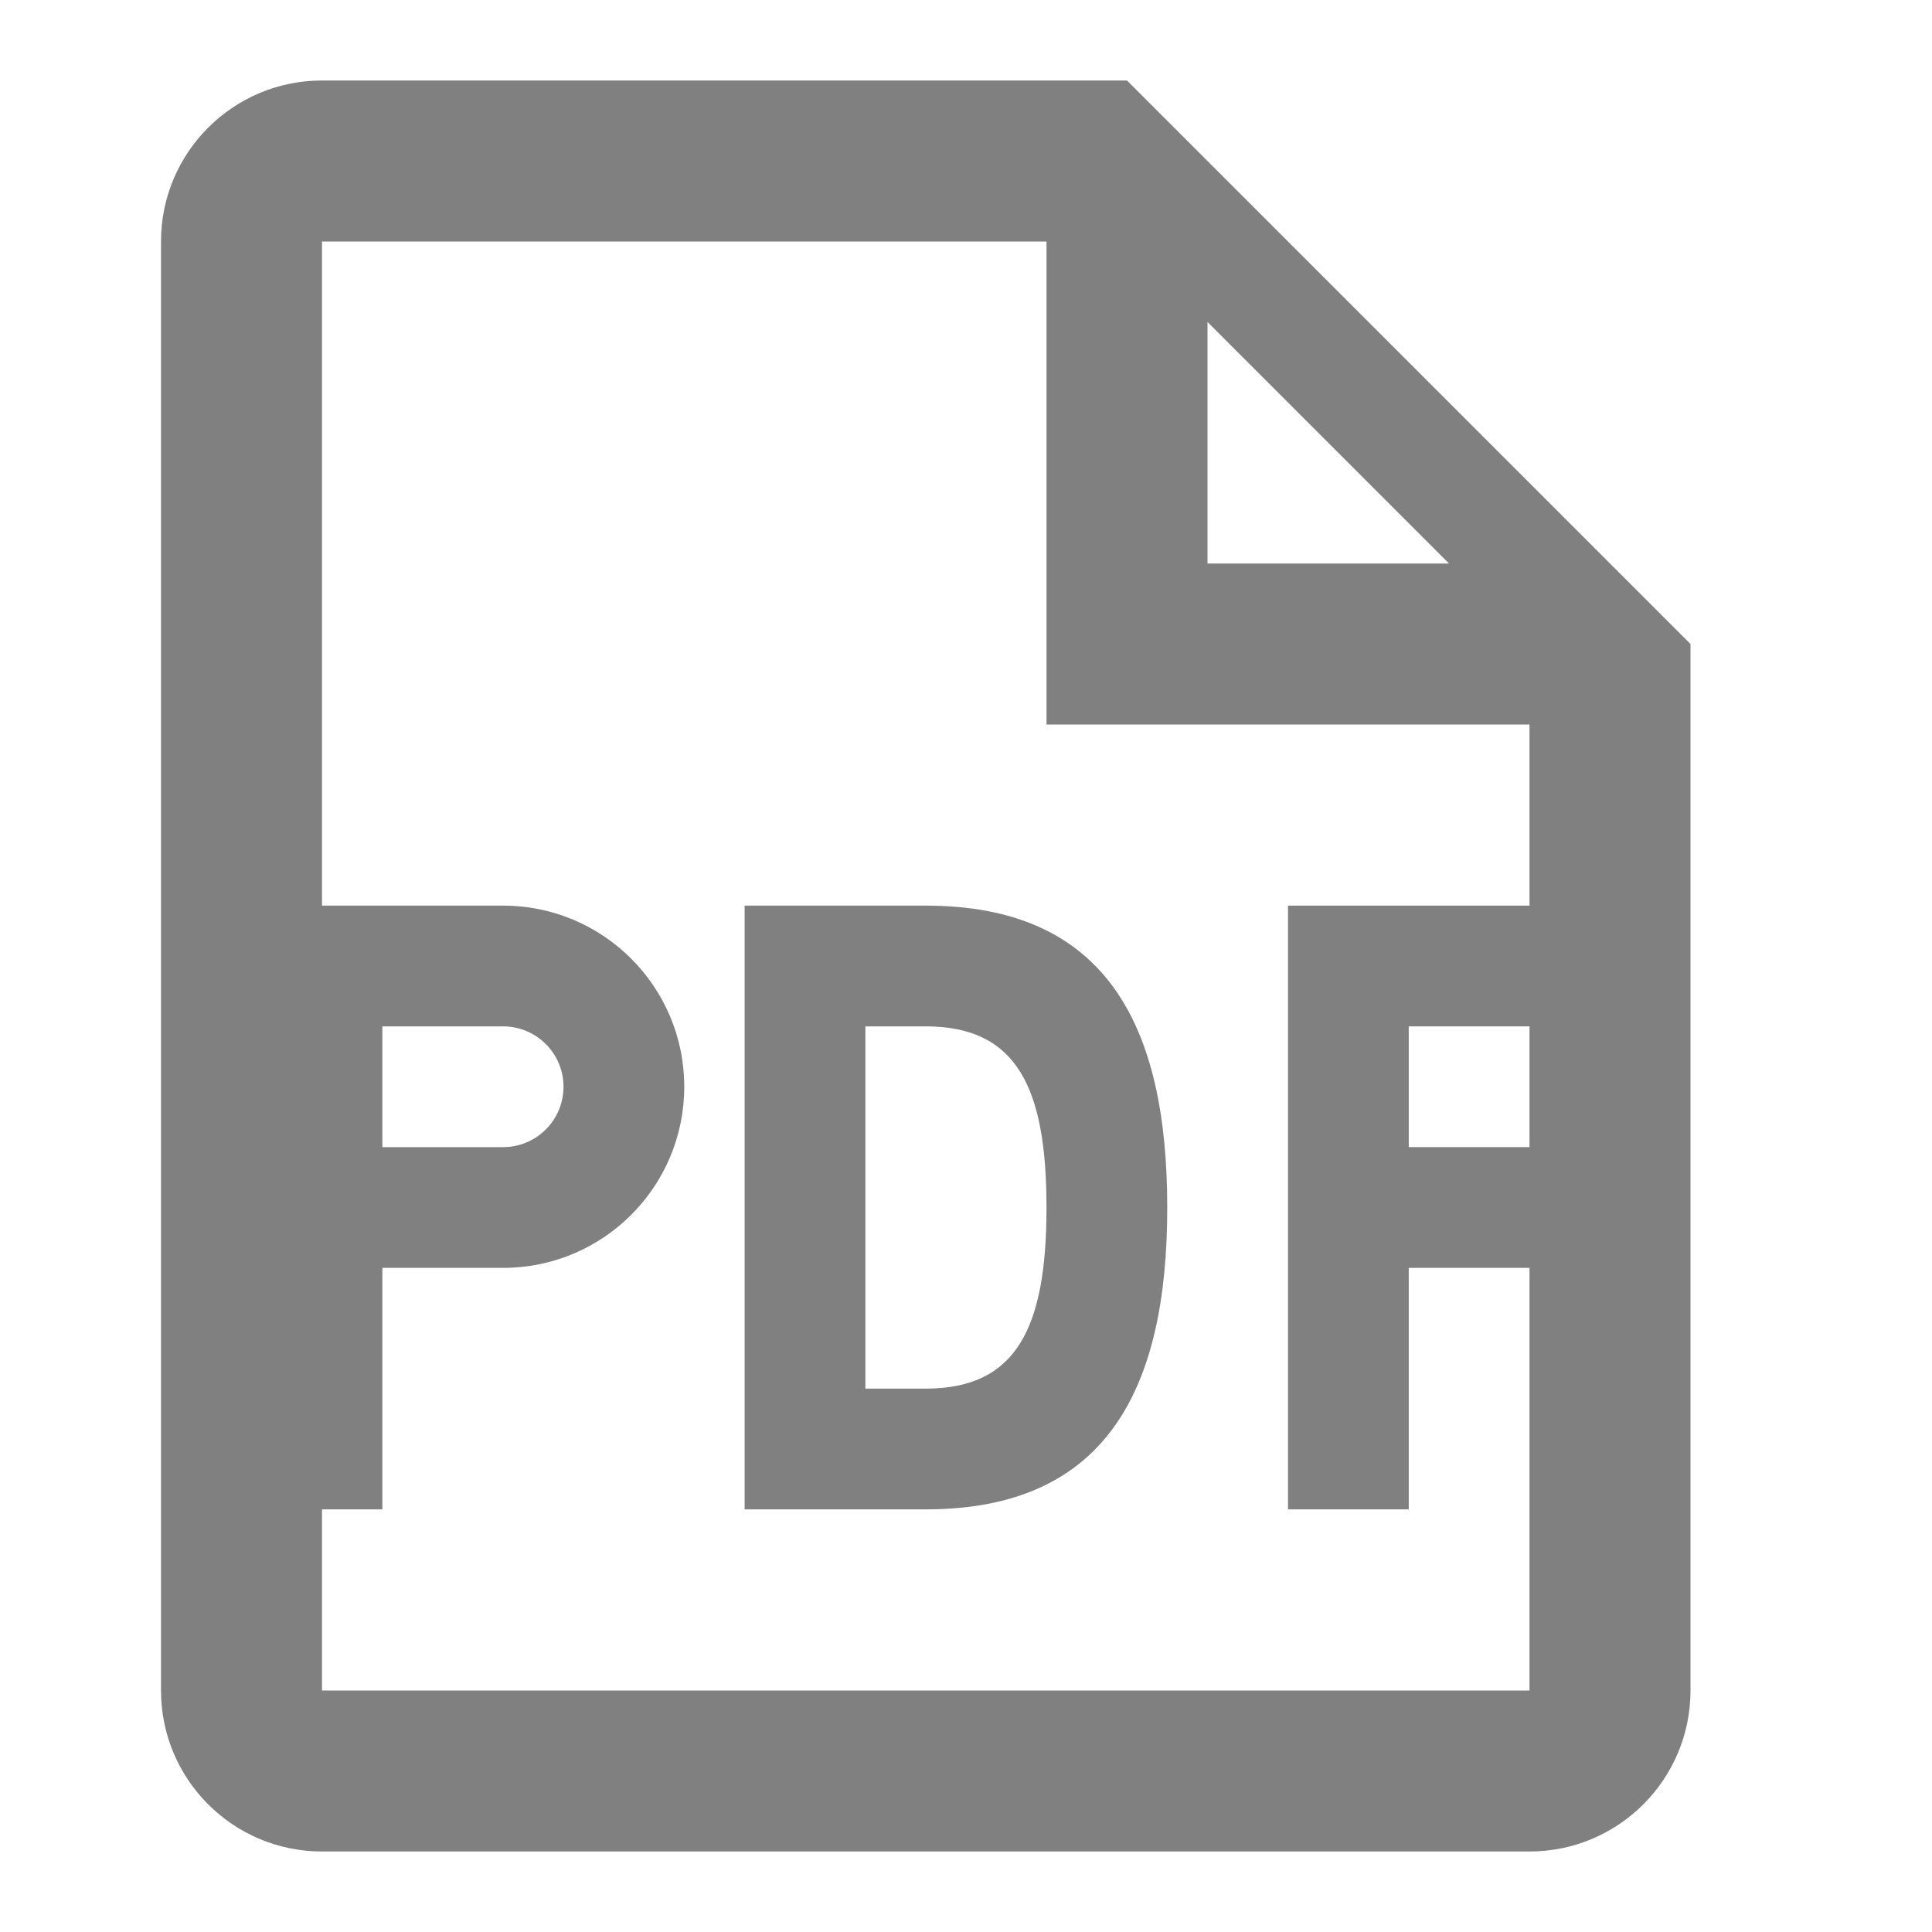
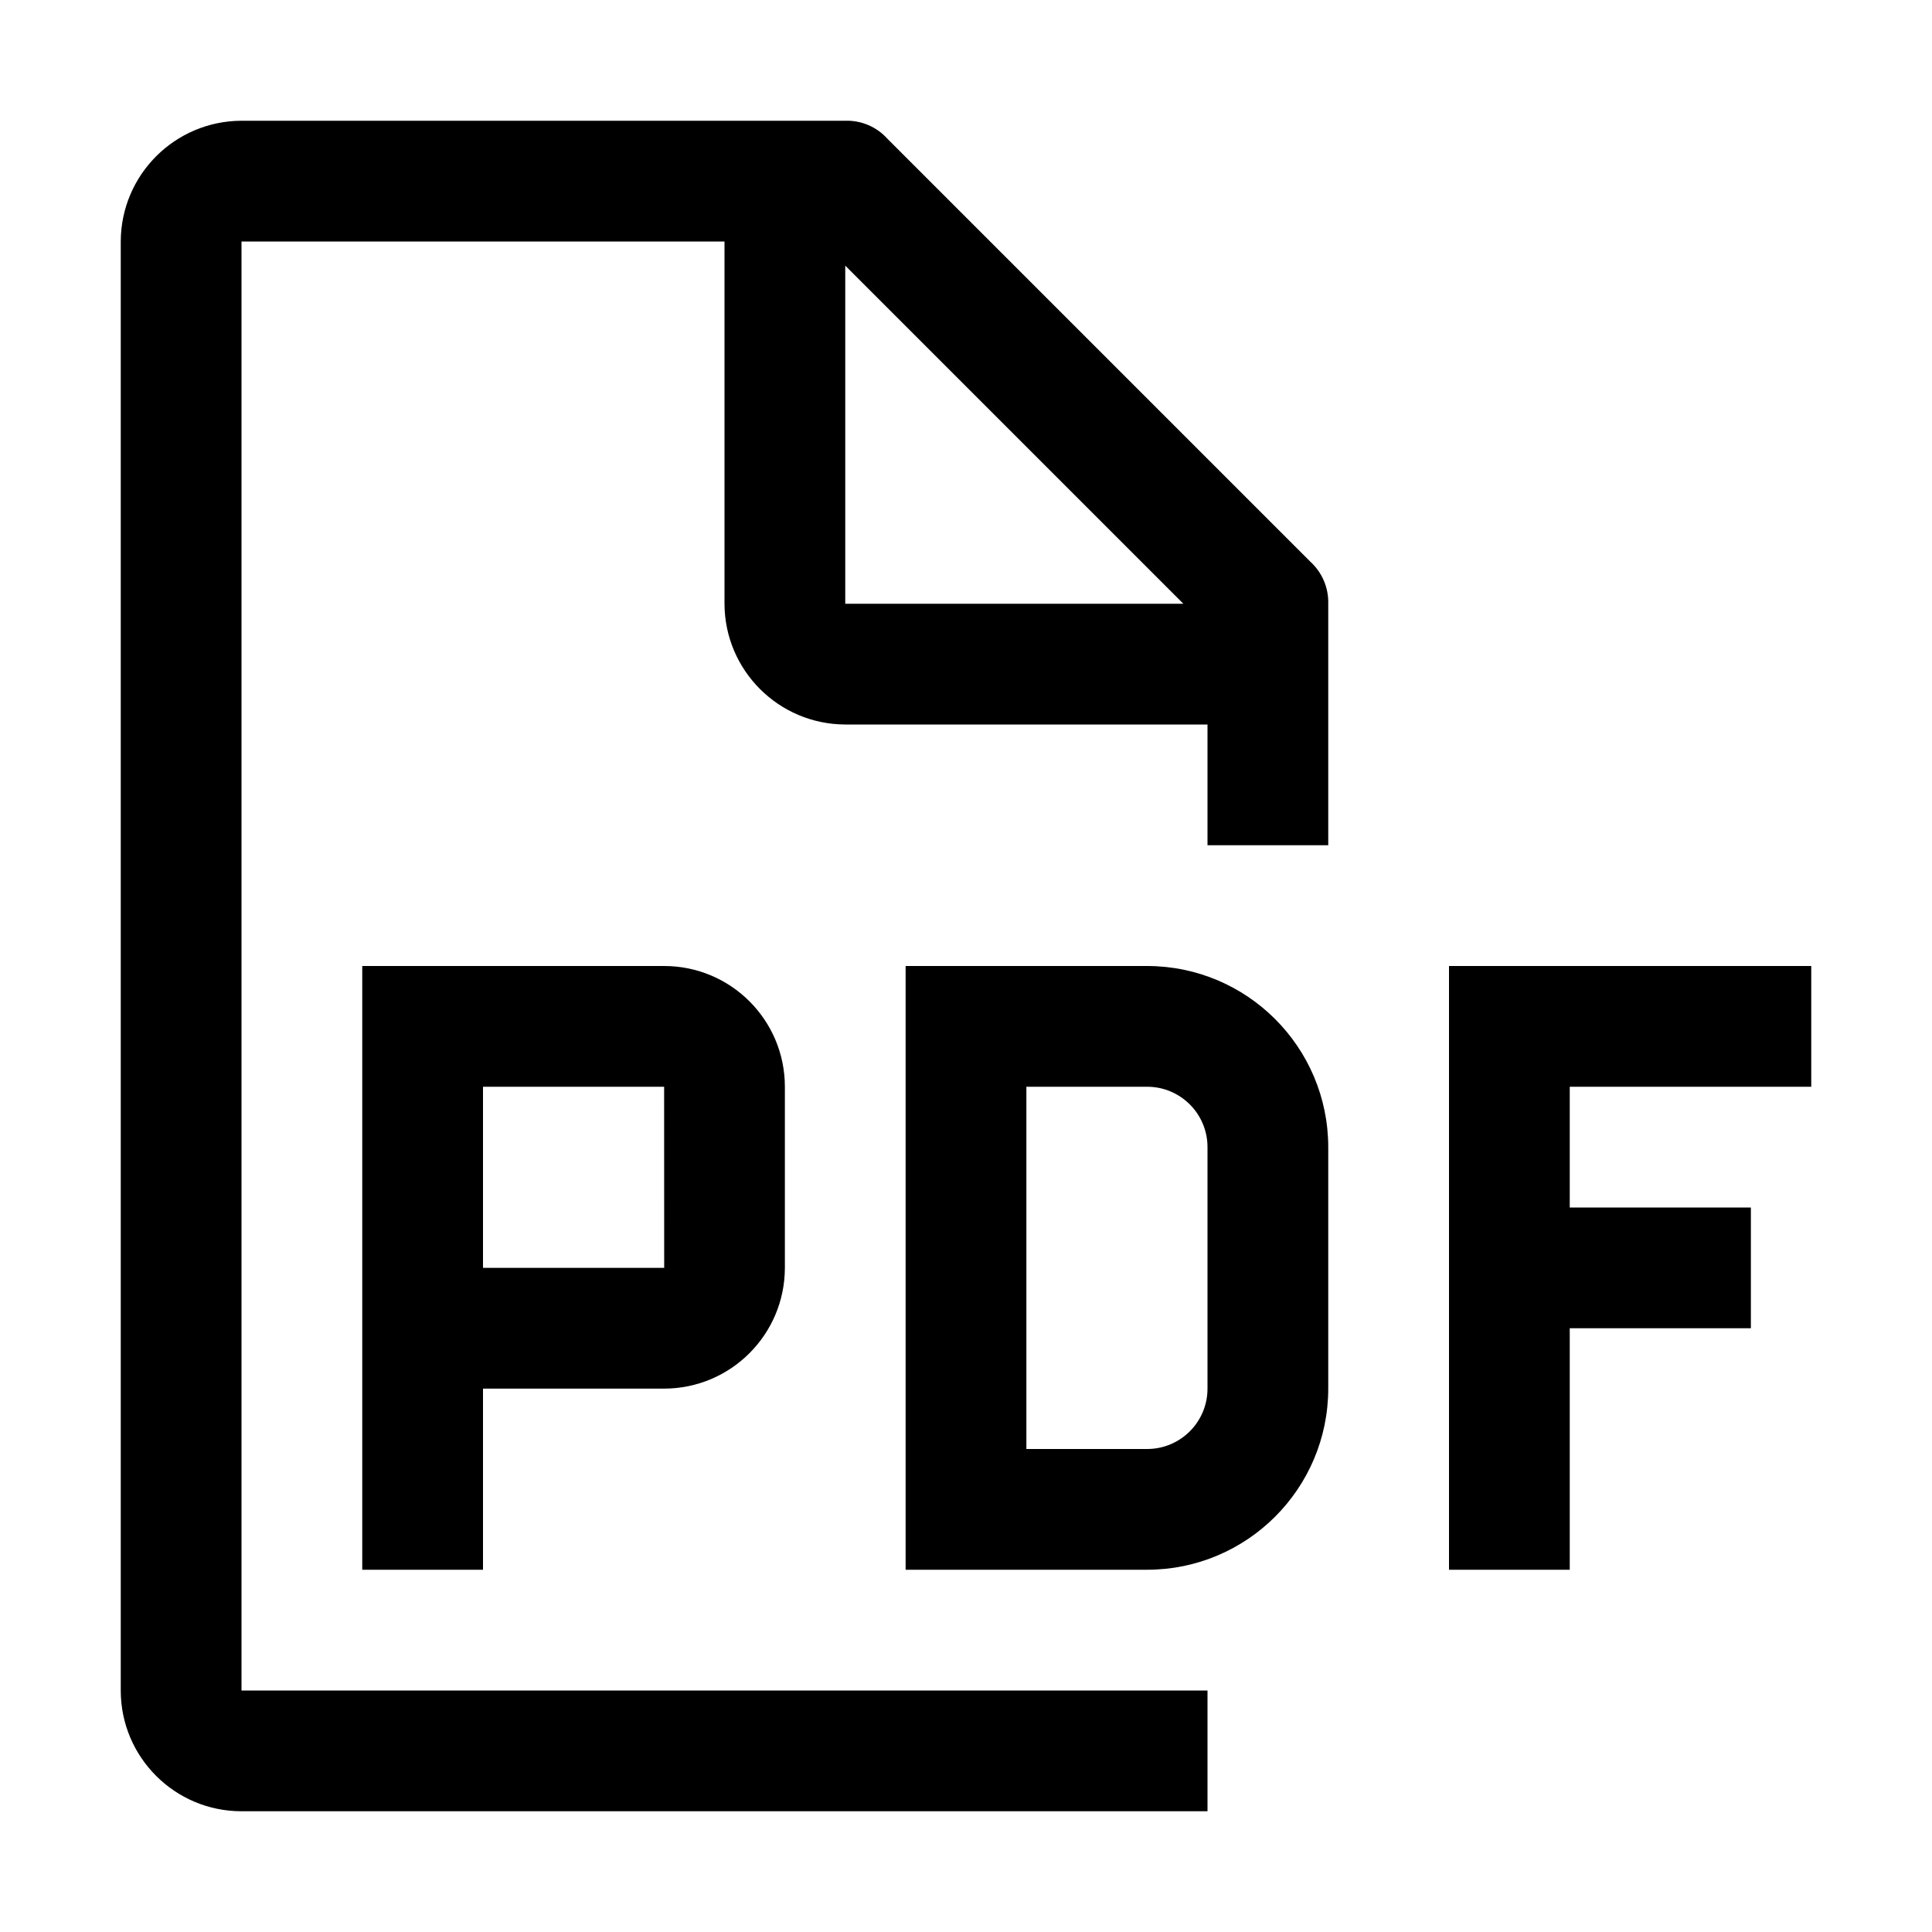
- <svg xmlns="http://www.w3.org/2000/svg" width="24" height="24" viewBox="0 0 24 24" fill="#808080">
-   <path d="M4 1h10l7 7v13a2 2 0 0 1-2 2H4a2 2 0 0 1-2-2V3a2 2 0 0 1 2-2Zm0 2v18h15V9h-6V3Zm11 1v3h3Z" fill-rule="evenodd" />
-   <g transform="translate(-.5 9) scale(.75)">
-     <path d="M5 3h4a3 3 0 0 1 0 6H7v4H5zm2 2v2h2a1 1 0 0 0 0-2z" fill-rule="evenodd" />
-     <path d="M13 3h3c3 0 4 2 4 5s-1 5-4 5h-3zm2 2v6h1c1.5 0 2-1 2-3s-.5-3-2-3z" fill-rule="evenodd" />
-     <path d="M22 3h6v2h-4v2h3v2h-3v4h-2z" />
-   </g>
+ <svg xmlns="http://www.w3.org/2000/svg" viewBox="0 0 32 32" width="24" height="24" fill="#808080">
+   <path fill="currentColor" d="M30 18v-2h-6v10h2v-4h3v-2h-3v-2zm-11 8h-4V16h4a3.003 3.003 0 0 1 3 3v4a3.003 3.003 0 0 1-3 3m-2-2h2a1 1 0 0 0 1-1v-4a1 1 0 0 0-1-1h-2Zm-6-8H6v10h2v-3h3a2.003 2.003 0 0 0 2-2v-3a2 2 0 0 0-2-2m-3 5v-3h3l.001 3Z" />
+   <path fill="currentColor" d="M22 14v-4a.91.91 0 0 0-.3-.7l-7-7A.9.9 0 0 0 14 2H4a2.006 2.006 0 0 0-2 2v24a2 2 0 0 0 2 2h16v-2H4V4h8v6a2.006 2.006 0 0 0 2 2h6v2Zm-8-4V4.4l5.6 5.6Z" />
</svg>
